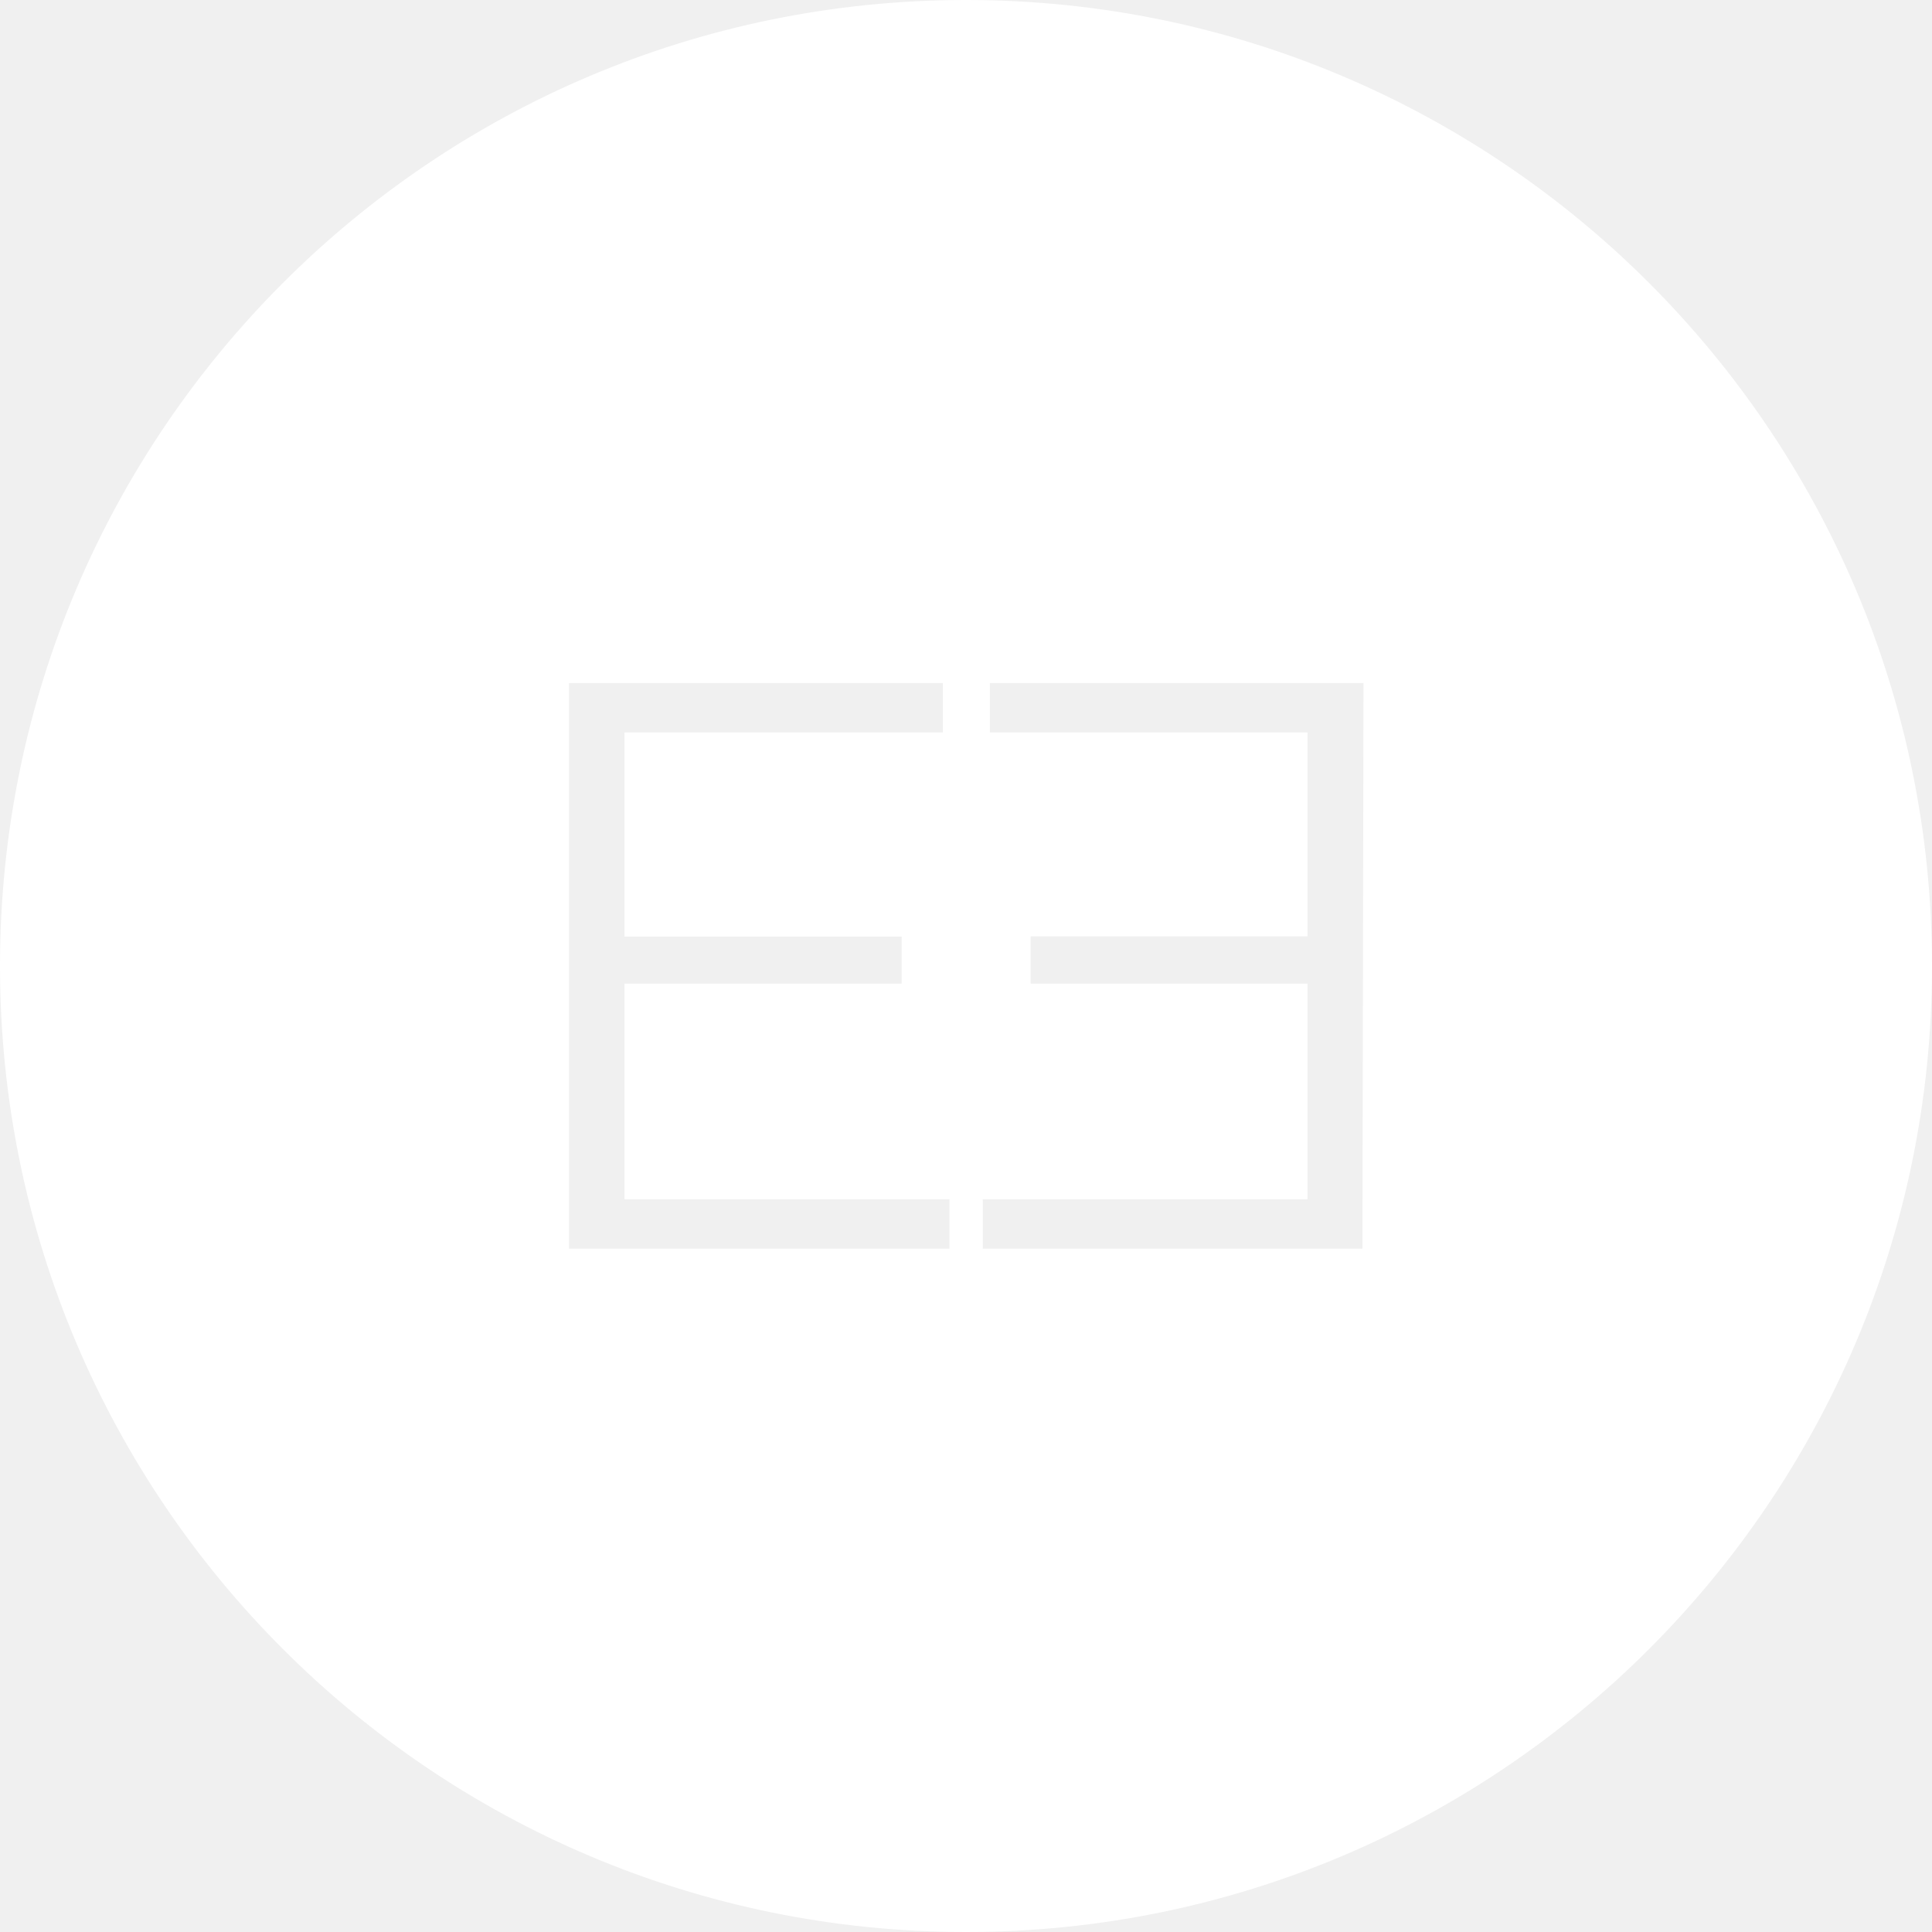
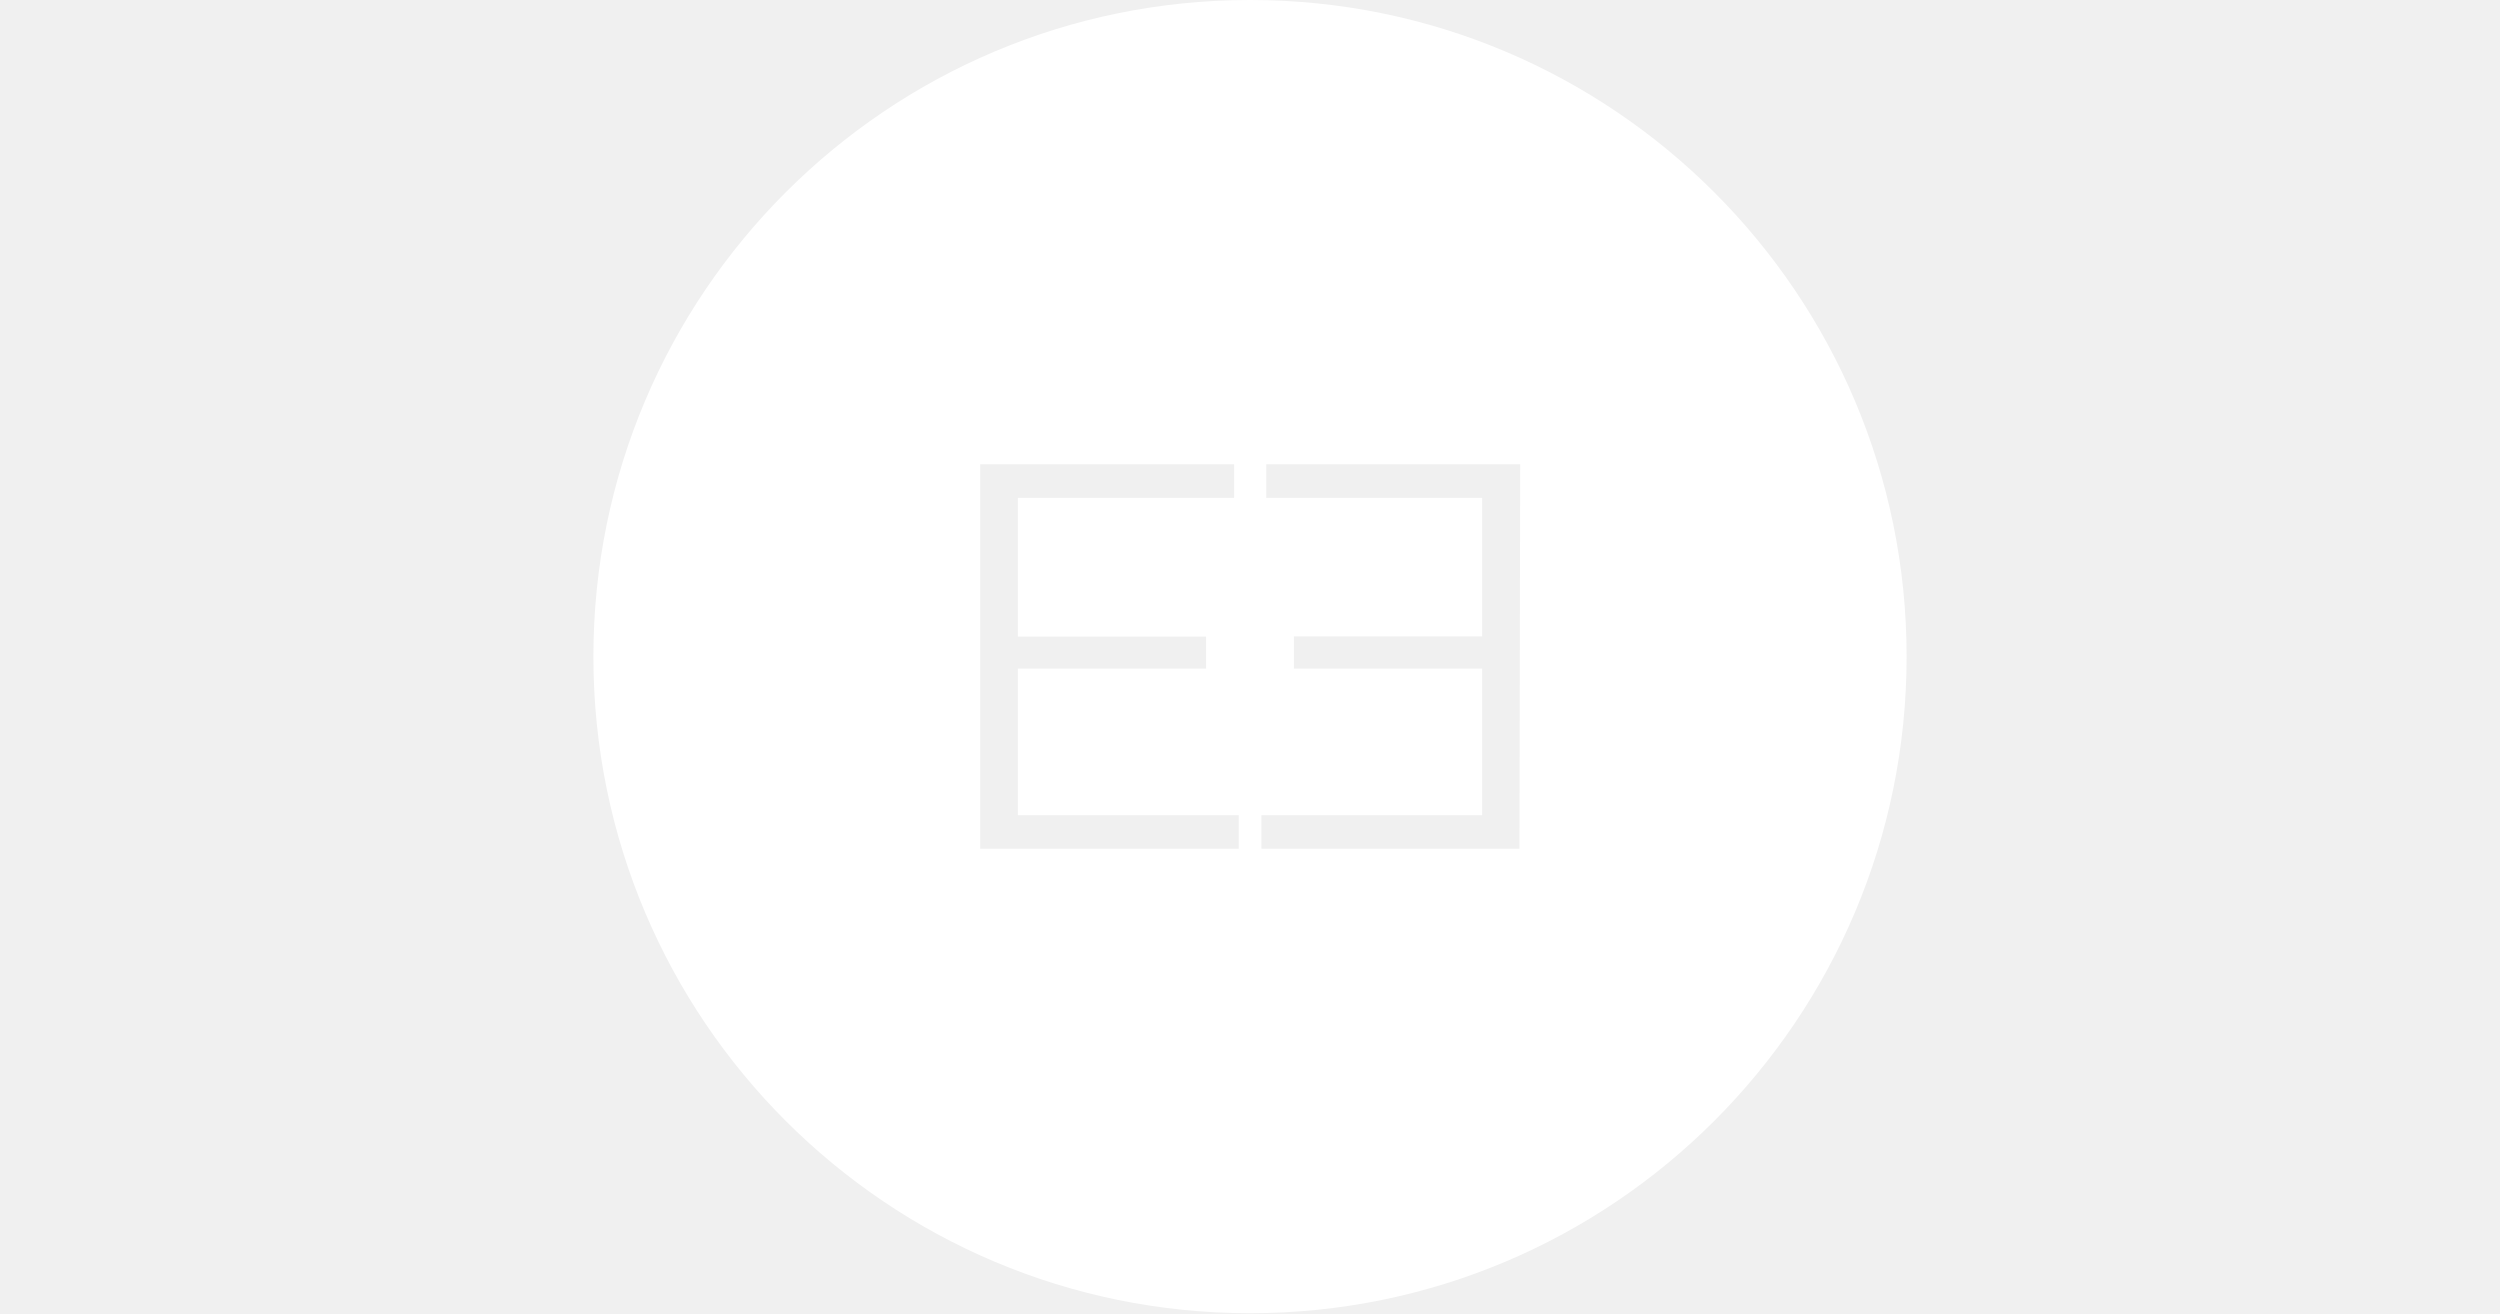
- <svg xmlns="http://www.w3.org/2000/svg" id="Warstwa_1" data-name="Warstwa 1" viewBox="0 0 73.54 73.54">
+ <svg xmlns="http://www.w3.org/2000/svg" id="Warstwa_1" data-name="Warstwa 1" viewBox="0 0 140 73.54">
  <defs>
    <style>.cls-1{fill:#fff;}</style>
  </defs>
-   <path class="cls-1" d="M36.77,0A36.77,36.77,0,1,0,73.54,36.77h0A36.77,36.77,0,0,0,36.77,0Zm-.63,47.53H21.66V26H35.89v1.88H23.77v7.77H34.32v1.79H23.77v8.21H36.14Zm15.72,0H37.41V45.65H49.77V37.44H39.23v-1.8H49.77V27.88H37.68V26H51.9Z" />
+   <path class="cls-1" d="M70,0a36.77,36.77,0,1,0,36.77,36.77h0A36.77,36.77,0,0,0,70,0Zm-.63,47.53H54.89V26H69.11v1.88H57v7.77H67.54v1.79H57v8.21H69.37Zm15.72,0H70.64V45.65H83V37.44H72.46v-1.8H83V27.88H70.91V26H85.13Z" />
</svg>
